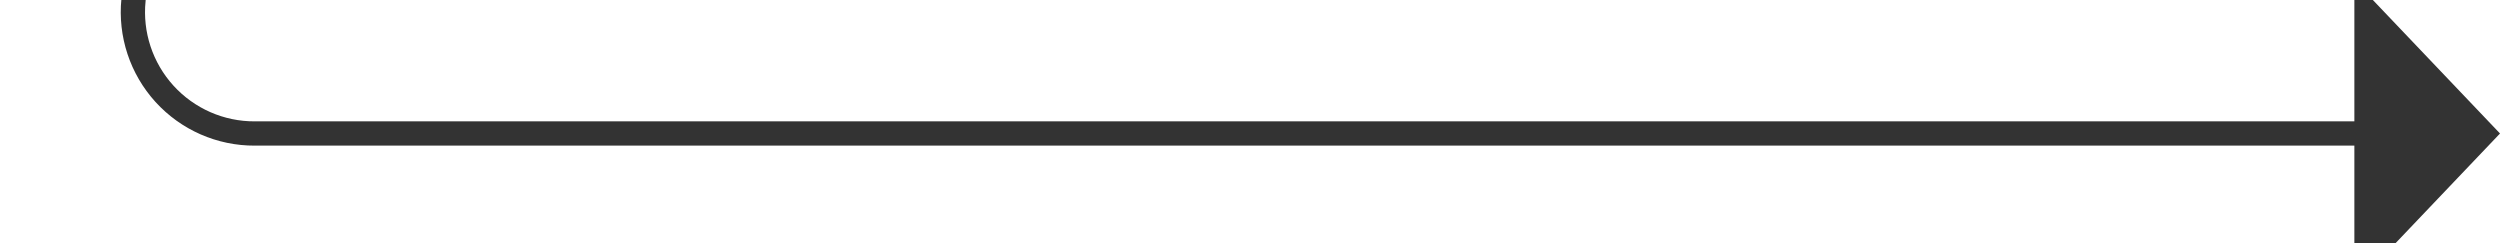
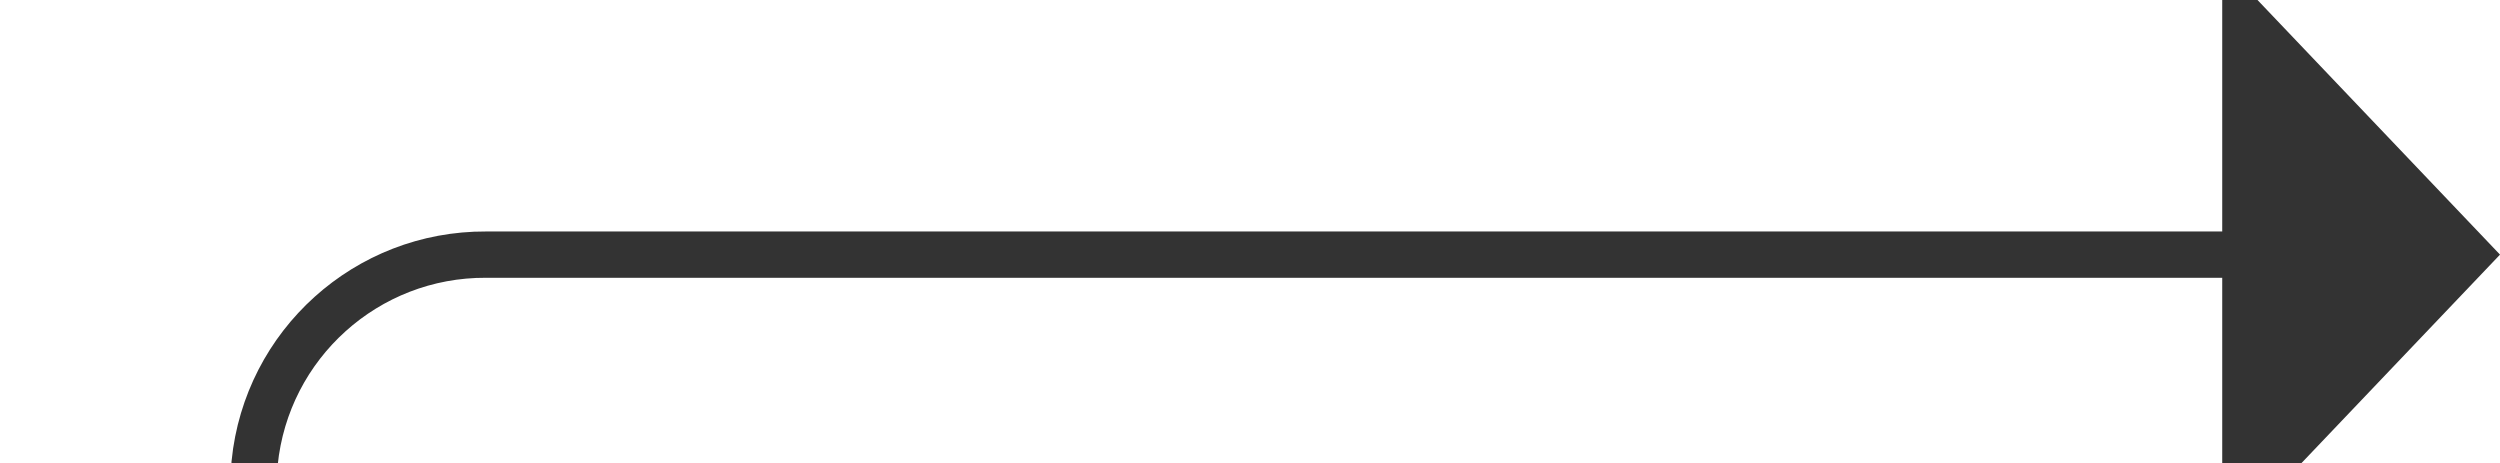
- <svg xmlns="http://www.w3.org/2000/svg" version="1.1" width="103px" height="10px" preserveAspectRatio="xMinYMid meet" viewBox="280 1961  103 8">
-   <path d="M 188 1766.5  L 280 1766.5  A 5 5 0 0 1 285.5 1771.5 L 285.5 1960  A 5 5 0 0 0 290.5 1965.5 L 378 1965.5  " stroke-width="1" stroke="#333333" fill="none" />
-   <path d="M 377 1971.8  L 383 1965.5  L 377 1959.2  L 377 1971.8  Z " fill-rule="nonzero" fill="#333333" stroke="none" />
+ <svg xmlns="http://www.w3.org/2000/svg" version="1.1" width="54px" height="10px" preserveAspectRatio="xMinYMid meet" viewBox="339 3602  54 8">
+   <path d="M 296 3666.5  L 339 3666.5  A 5 5 0 0 0 344.5 3661.5 L 344.5 3611  A 5 5 0 0 1 349.5 3606.5 L 388 3606.5  " stroke-width="1" stroke="#333333" fill="none" />
+   <path d="M 387 3612.8  L 393 3606.5  L 387 3600.2  L 387 3612.8  Z " fill-rule="nonzero" fill="#333333" stroke="none" />
</svg>
